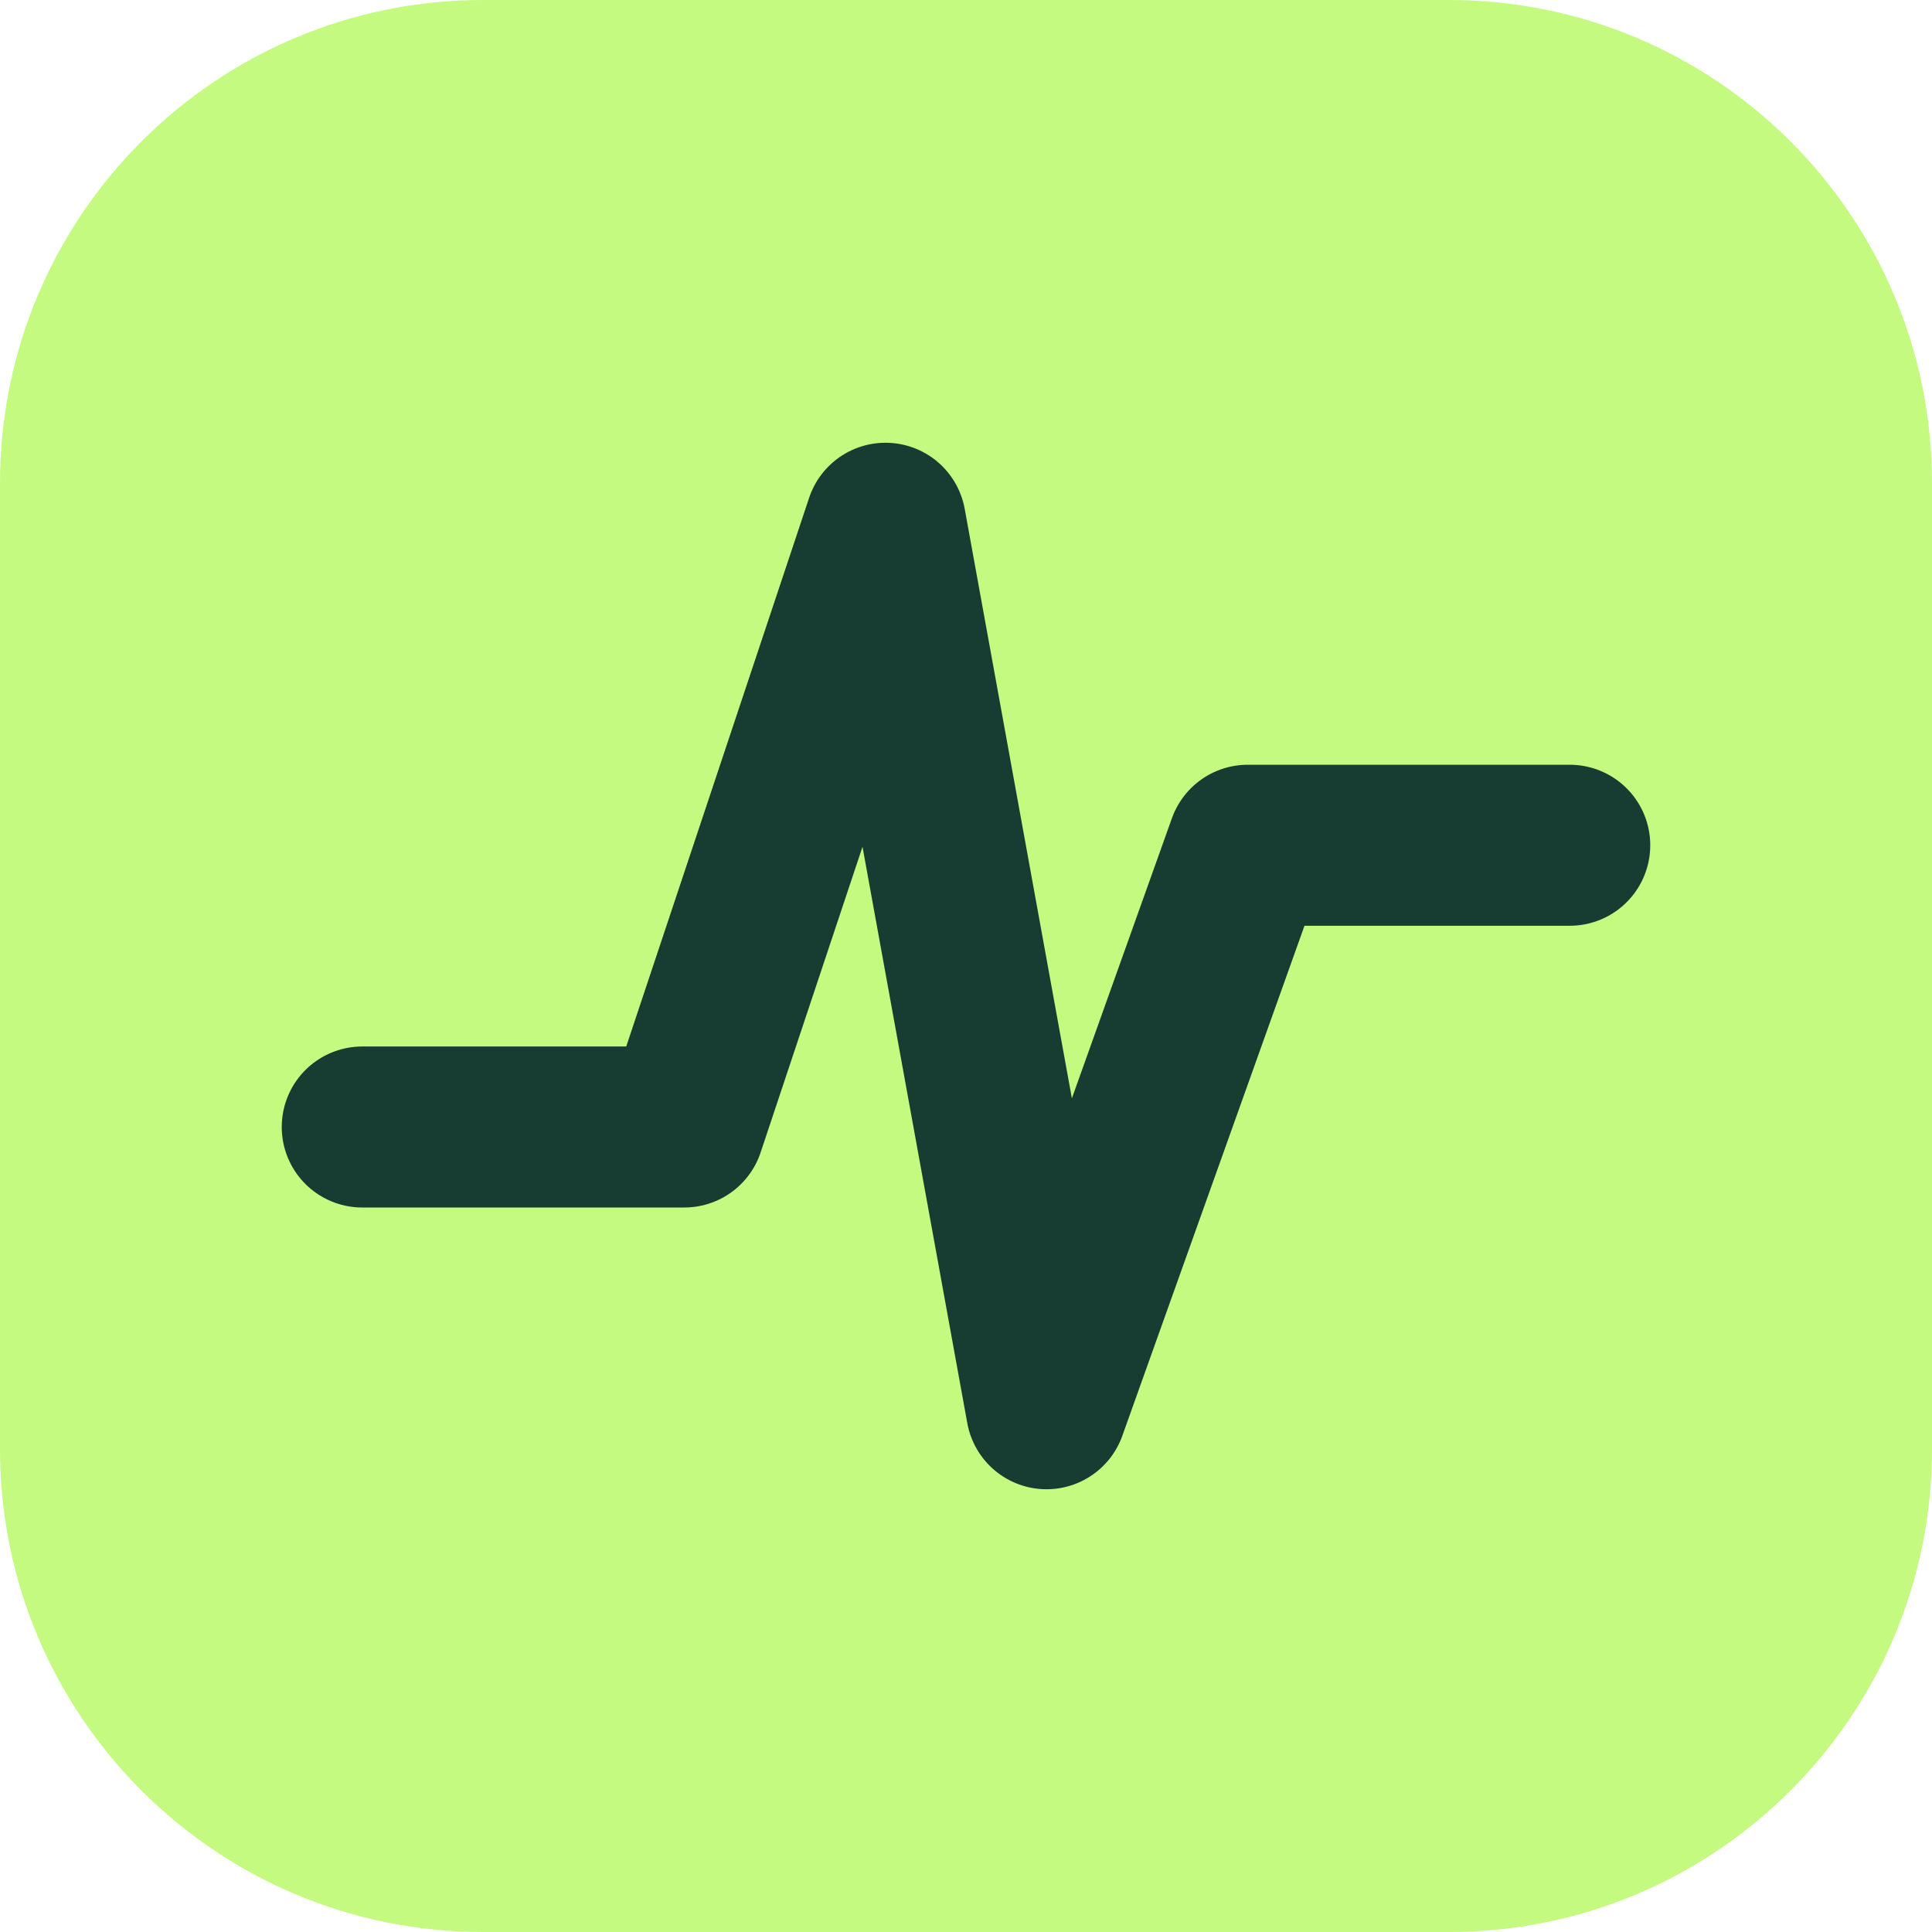
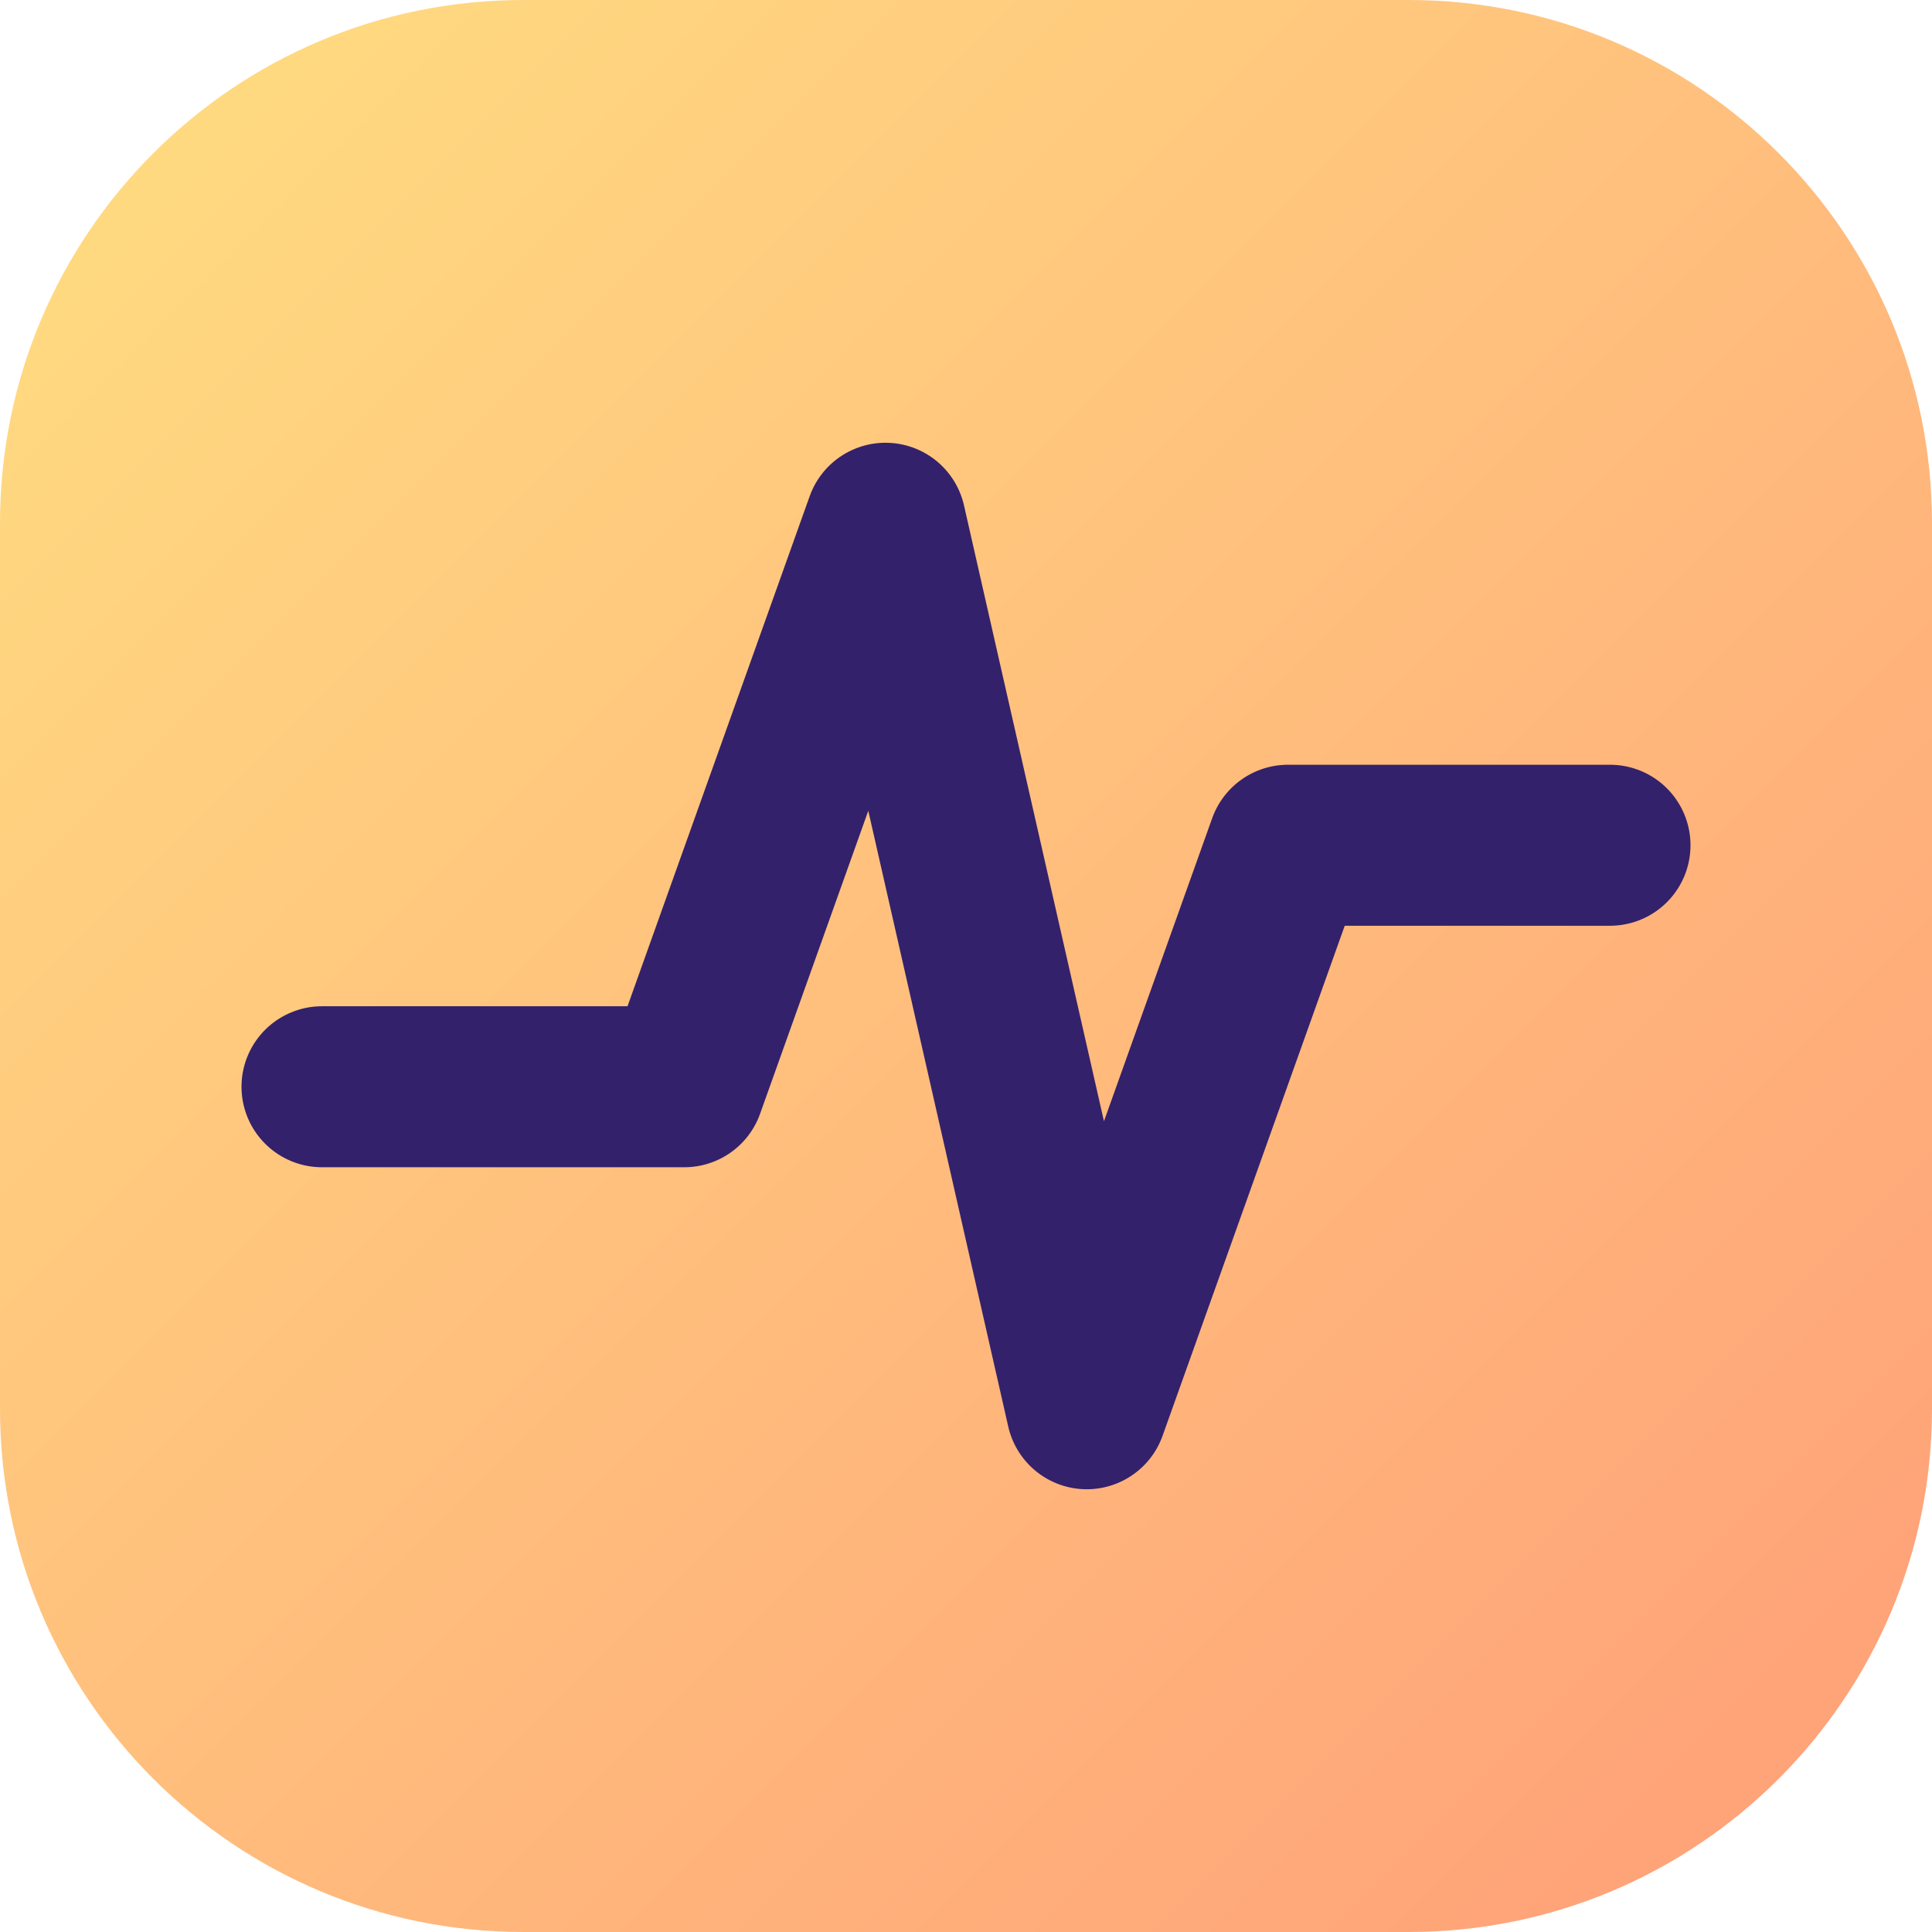
<svg xmlns="http://www.w3.org/2000/svg" viewBox="0 0 48 48">
-   <rect width="48" height="48" rx="12" fill="#c4fa80" />
-   <path d="M9 28h8l5-15 4 22 5-14h8" stroke="#173c31" stroke-width="4" stroke-linecap="round" stroke-linejoin="round" fill="none" />
+   <defs>
+     <linearGradient id="g" x2="1" y2="1">
+       <stop stop-color="#ffdf81" />
+       <stop offset="1" stop-color="#ff9d78" />
+     </linearGradient>
+   </defs>
+   <rect width="48" height="48" rx="13" fill="url(#g)" />
+   <path d="M8 27h9l5-14 5 22 5-14h8" stroke="#33216c" stroke-width="4" stroke-linecap="round" stroke-linejoin="round" fill="none" />
</svg>
